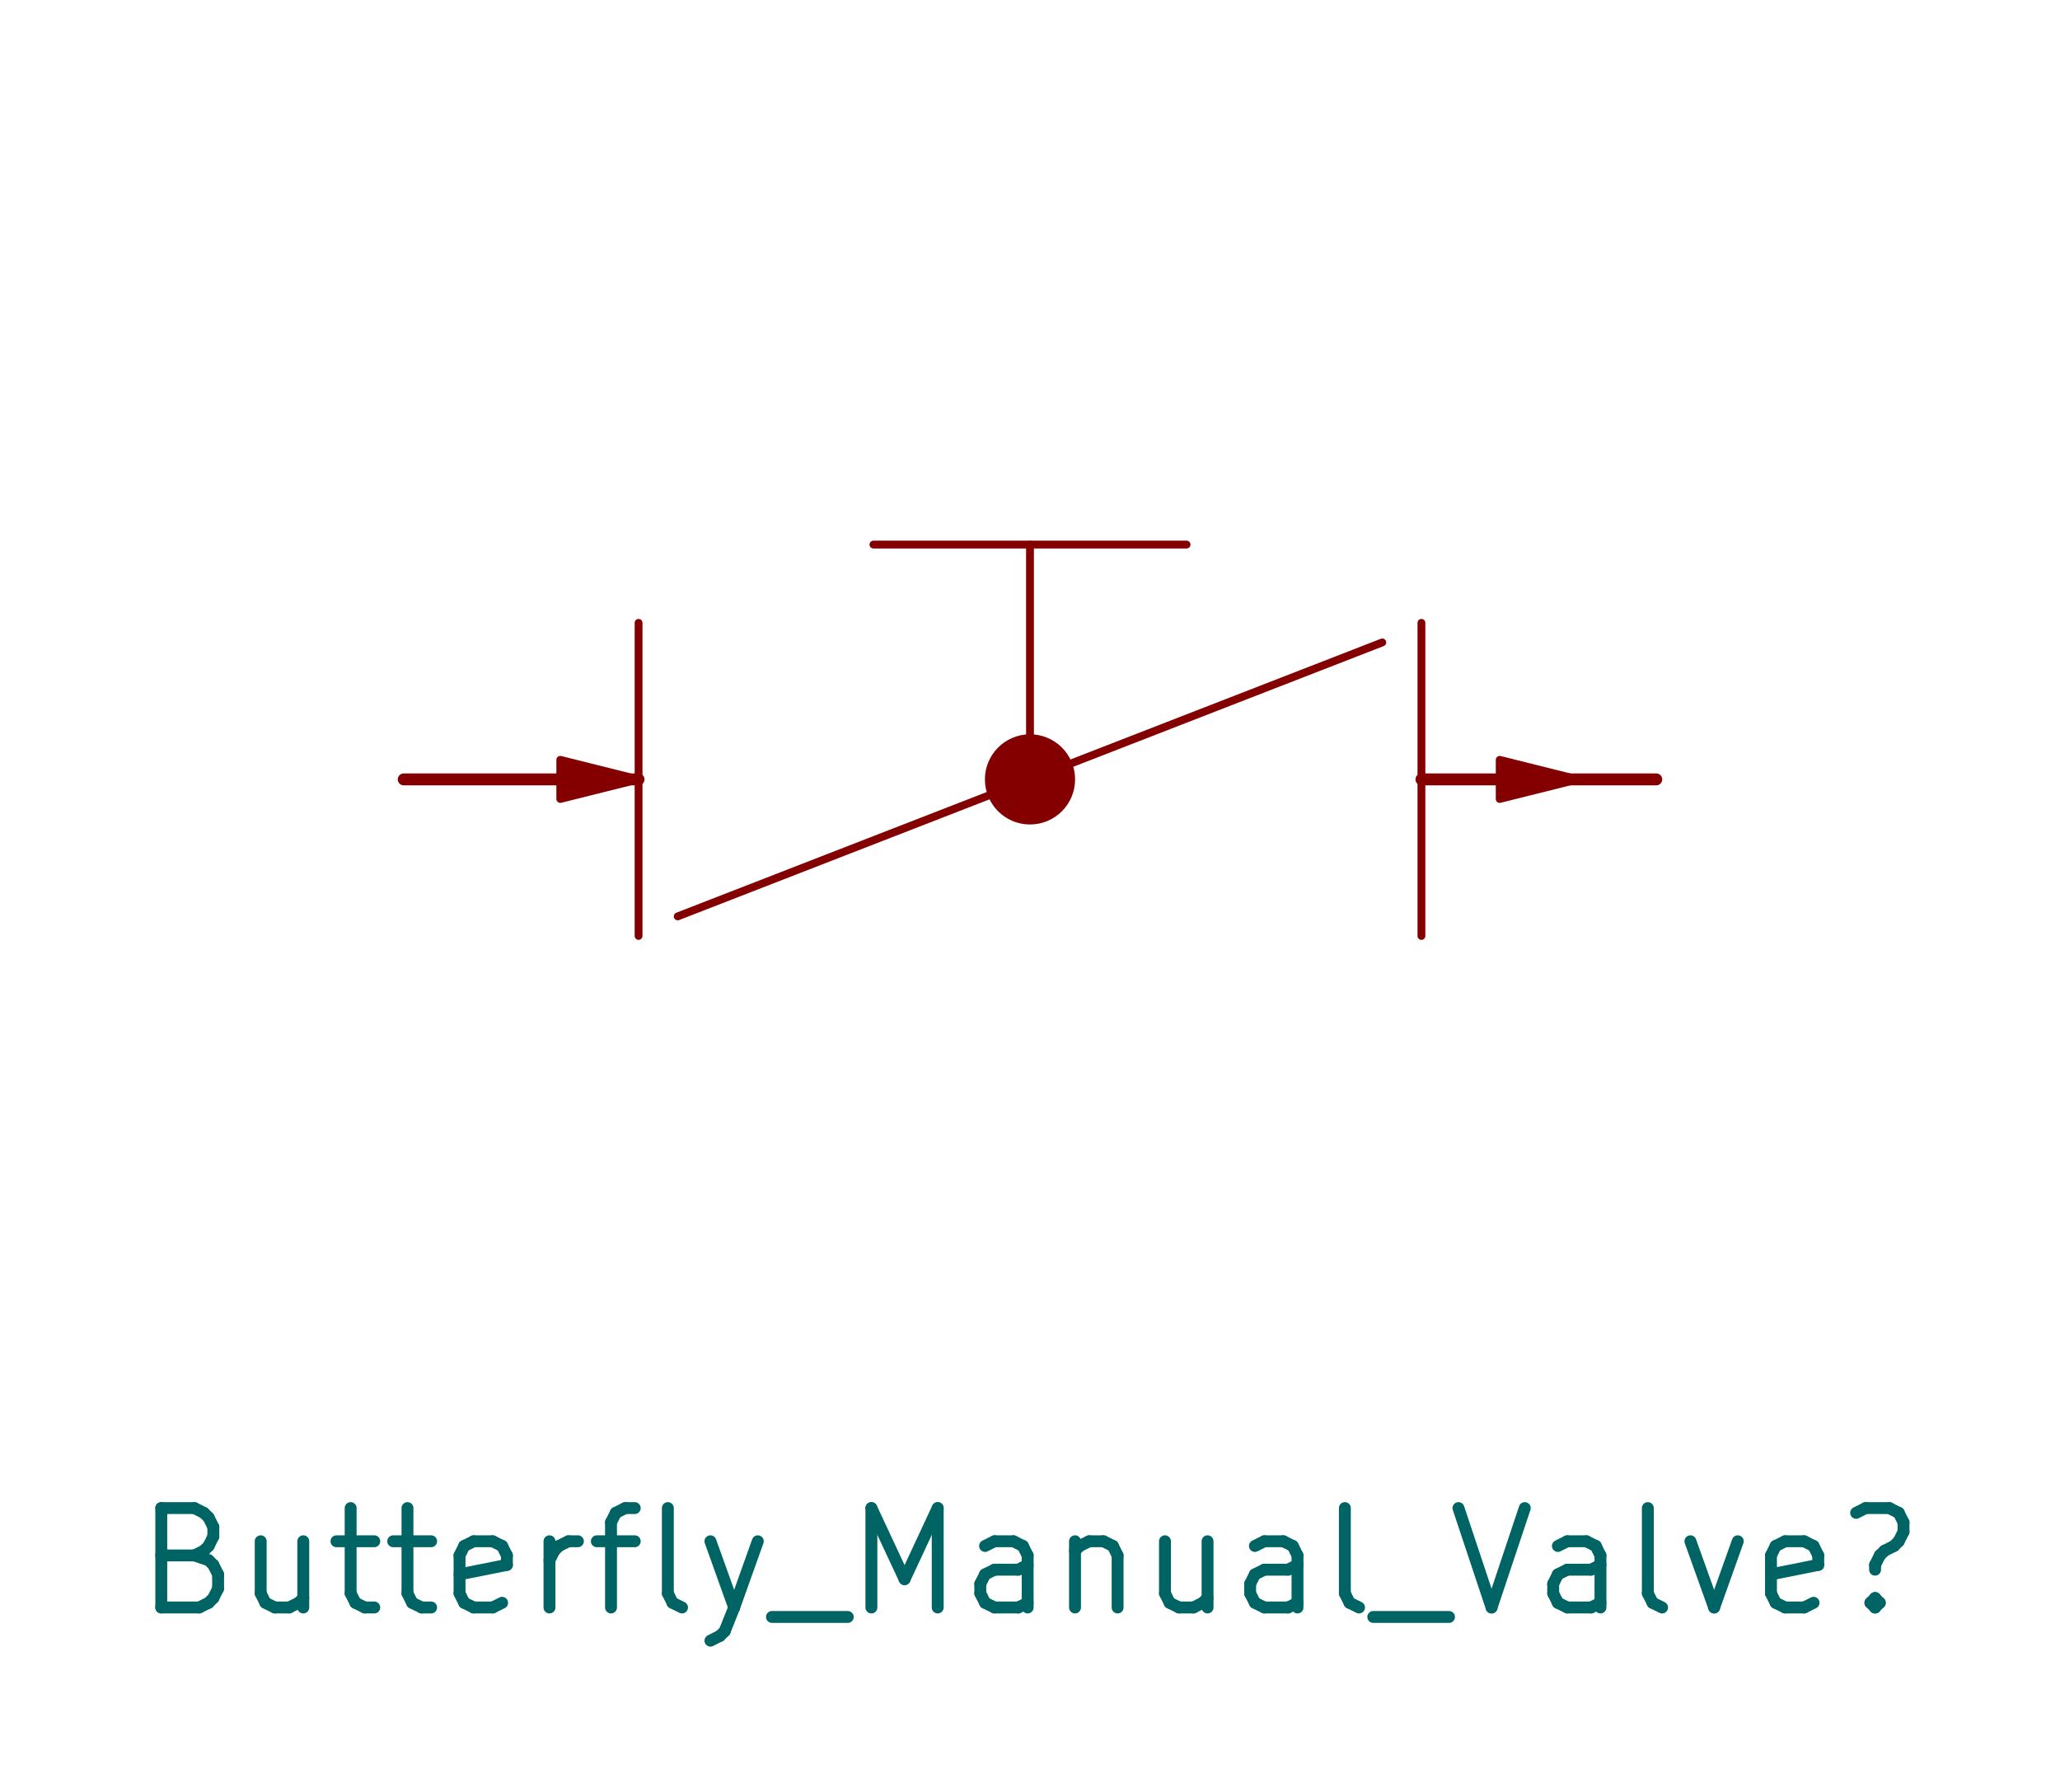
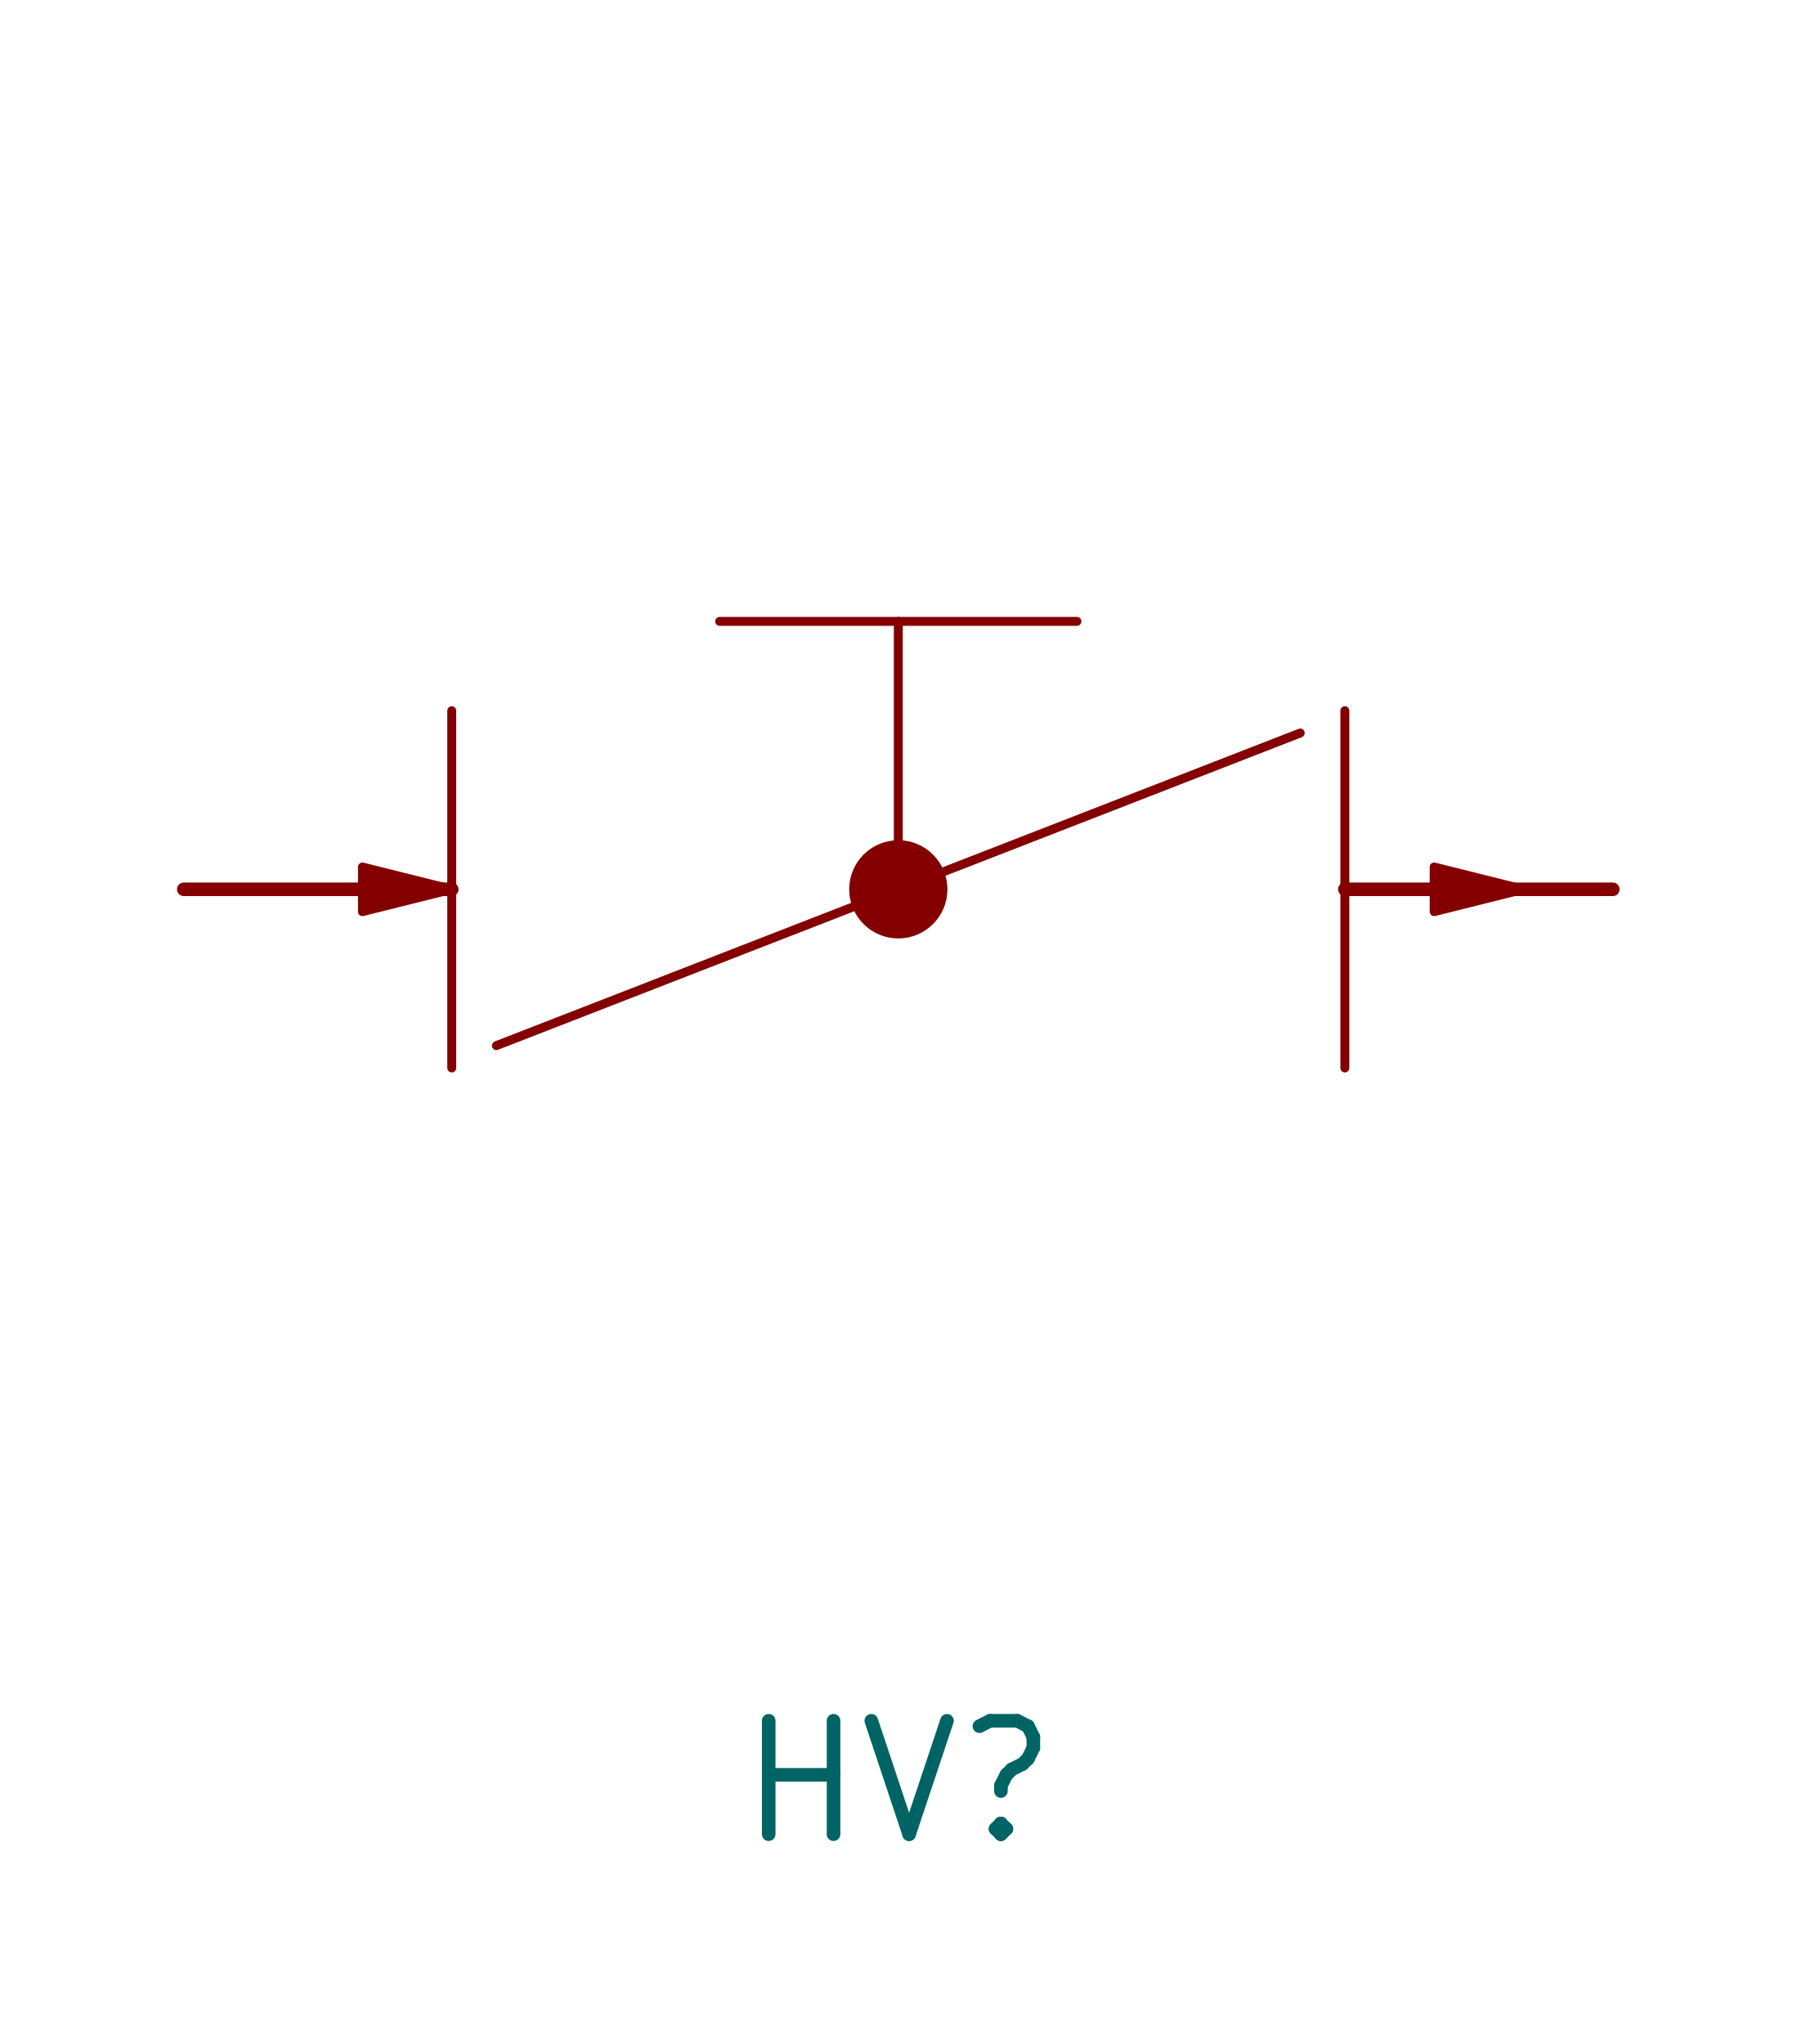
- <svg xmlns="http://www.w3.org/2000/svg" version="1.1" width="26.314mm" height="22.885mm" viewBox="0 0 26.314 22.885">
+ <svg xmlns="http://www.w3.org/2000/svg" version="1.1" width="20.117mm" height="22.885mm" viewBox="0 0 20.117 22.885">
  <g style="fill:#000000; fill-opacity:1;stroke:#000000; stroke-opacity:1; stroke-linecap:round; stroke-linejoin:round;" transform="translate(0 0) scale(1 1)">
-     <path style="fill:#840000; fill-opacity:1; stroke:#840000; stroke-width:0.1; stroke-opacity:1; stroke-linecap:round; stroke-linejoin:round;fill-rule:evenodd;" d="M 7.157,9.957 7.157,9.707 8.157,9.957 7.157,10.207 Z" />
-     <path style="fill:none; stroke:#840000; stroke-width:0.1; stroke-opacity:1; stroke-linecap:round; stroke-linejoin:round;fill:none" d="M 8.157,7.957 8.157,11.957 " />
-     <path style="fill:none; stroke:#840000; stroke-width:0.1; stroke-opacity:1; stroke-linecap:round; stroke-linejoin:round;fill:none" d="M 8.657,11.707 13.157,9.957 " />
-     <path style="fill:none; stroke:#840000; stroke-width:0.1; stroke-opacity:1; stroke-linecap:round; stroke-linejoin:round;fill:none" d="M 13.157,6.957 13.157,9.957 " />
-     <path style="fill:none; stroke:#840000; stroke-width:0.1; stroke-opacity:1; stroke-linecap:round; stroke-linejoin:round;fill:none" d="M 13.157,9.957 17.657,8.207 " />
+     <path style="fill:#840000; fill-opacity:1;  stroke:#840000; stroke-width:0.1; stroke-opacity:1;  stroke-linecap:round; stroke-linejoin:round;fill-rule:evenodd;" d="M 4.058,9.957 4.058,9.707 5.058,9.957 4.058,10.207 Z" />
+     <path style="fill:none;  stroke:#840000; stroke-width:0.1; stroke-opacity:1;  stroke-linecap:round; stroke-linejoin:round;fill:none" d="M 5.058,7.957 5.058,11.957 " />
+     <path style="fill:none;  stroke:#840000; stroke-width:0.1; stroke-opacity:1;  stroke-linecap:round; stroke-linejoin:round;fill:none" d="M 5.558,11.707 10.058,9.957 " />
+     <path style="fill:none;  stroke:#840000; stroke-width:0.1; stroke-opacity:1;  stroke-linecap:round; stroke-linejoin:round;fill:none" d="M 10.058,6.957 10.058,9.957 " />
+     <path style="fill:none;  stroke:#840000; stroke-width:0.1; stroke-opacity:1;  stroke-linecap:round; stroke-linejoin:round;fill:none" d="M 10.058,9.957 14.558,8.207 " />
  </g>
-   <g style="fill:#840000; fill-opacity:1; stroke:#840000; stroke-width:0.152; stroke-opacity:1; stroke-linecap:round; stroke-linejoin:round;">
-     <circle cx="13.157" cy="9.957" r="0.5" />
-     <path style="fill:none; stroke:#840000; stroke-width:0.1; stroke-opacity:1; stroke-linecap:round; stroke-linejoin:round;fill:none" d="M 15.157,6.957 11.157,6.957 " />
-     <path style="fill:none; stroke:#840000; stroke-width:0.1; stroke-opacity:1; stroke-linecap:round; stroke-linejoin:round;fill:none" d="M 18.157,7.957 18.157,11.957 " />
-     <path style="fill:#840000; fill-opacity:1; stroke:#840000; stroke-width:0.1; stroke-opacity:1; stroke-linecap:round; stroke-linejoin:round;fill-rule:evenodd;" d="M 19.157,9.957 19.157,9.707 20.157,9.957 19.157,10.207 Z" />
+   <g style="fill:#840000; fill-opacity:1;  stroke:#840000; stroke-width:0.1; stroke-opacity:1;  stroke-linecap:round; stroke-linejoin:round;">
+     <circle cx="10.058" cy="9.957" r="0.5" />
+     <path style="fill:none;  stroke:#840000; stroke-width:0.1; stroke-opacity:1;  stroke-linecap:round; stroke-linejoin:round;fill:none" d="M 12.058,6.957 8.058,6.957 " />
+     <path style="fill:none;  stroke:#840000; stroke-width:0.1; stroke-opacity:1;  stroke-linecap:round; stroke-linejoin:round;fill:none" d="M 15.058,7.957 15.058,11.957 " />
+     <path style="fill:#840000; fill-opacity:1;  stroke:#840000; stroke-width:0.1; stroke-opacity:1;  stroke-linecap:round; stroke-linejoin:round;fill-rule:evenodd;" d="M 16.058,9.957 16.058,9.707 17.058,9.957 16.058,10.207 Z" />
  </g>
-   <g style="fill:none; stroke:#840000; stroke-width:0.152; stroke-opacity:1; stroke-linecap:round; stroke-linejoin:round;">
-     <path d="M8.157 9.957 L5.157 9.957 " />
-     <path d="M18.157 9.957 L21.157 9.957 " />
+   <g style="fill:none;  stroke:#840000; stroke-width:0.152; stroke-opacity:1;  stroke-linecap:round; stroke-linejoin:round;">
+     <path d="M5.058 9.957 L2.058 9.957 " />
+     <path d="M15.058 9.957 L18.058 9.957 " />
  </g>
-   <g style="fill:none; stroke:#006464; stroke-width:0.152; stroke-opacity:1; stroke-linecap:round; stroke-linejoin:round;">
-     <text x="13.157" y="20.592" textLength="23.002" font-size="1.693" lengthAdjust="spacingAndGlyphs" text-anchor="middle" opacity="0" stroke-opacity="0">Butterfly_Manual_Valve?</text>
+   <g style="fill:none;  stroke:#006464; stroke-width:0.152; stroke-opacity:1;  stroke-linecap:round; stroke-linejoin:round;">
+     <text x="10.058" y="20.592" textLength="3.711" font-size="1.693" lengthAdjust="spacingAndGlyphs" text-anchor="middle" opacity="0" stroke-opacity="0">HV?</text>
    <g class="stroked-text">
-       <path d="M2.483 19.871 L2.665 19.932 " />
-       <path d="M2.665 19.932 L2.725 19.992 " />
-       <path d="M2.725 19.992 L2.786 20.113 " />
-       <path d="M2.786 20.113 L2.786 20.294 " />
-       <path d="M2.786 20.294 L2.725 20.416 " />
-       <path d="M2.725 20.416 L2.665 20.476 " />
-       <path d="M2.665 20.476 L2.544 20.536 " />
-       <path d="M2.544 20.536 L2.06 20.536 " />
-       <path d="M2.06 20.536 L2.06 19.266 " />
-       <path d="M2.06 19.266 L2.483 19.266 " />
-       <path d="M2.483 19.266 L2.604 19.327 " />
-       <path d="M2.604 19.327 L2.665 19.387 " />
-       <path d="M2.665 19.387 L2.725 19.508 " />
-       <path d="M2.725 19.508 L2.725 19.629 " />
-       <path d="M2.725 19.629 L2.665 19.75 " />
-       <path d="M2.665 19.75 L2.604 19.811 " />
-       <path d="M2.604 19.811 L2.483 19.871 " />
-       <path d="M2.483 19.871 L2.06 19.871 " />
-       <path d="M3.874 19.69 L3.874 20.536 " />
-       <path d="M3.33 19.69 L3.33 20.355 " />
-       <path d="M3.33 20.355 L3.39 20.476 " />
-       <path d="M3.39 20.476 L3.511 20.536 " />
-       <path d="M3.511 20.536 L3.693 20.536 " />
-       <path d="M3.693 20.536 L3.814 20.476 " />
-       <path d="M3.814 20.476 L3.874 20.416 " />
-       <path d="M4.298 19.69 L4.781 19.69 " />
-       <path d="M4.479 19.266 L4.479 20.355 " />
-       <path d="M4.479 20.355 L4.54 20.476 " />
-       <path d="M4.54 20.476 L4.66 20.536 " />
-       <path d="M4.66 20.536 L4.781 20.536 " />
-       <path d="M5.023 19.69 L5.507 19.69 " />
-       <path d="M5.205 19.266 L5.205 20.355 " />
-       <path d="M5.205 20.355 L5.265 20.476 " />
-       <path d="M5.265 20.476 L5.386 20.536 " />
-       <path d="M5.386 20.536 L5.507 20.536 " />
-       <path d="M6.414 20.476 L6.293 20.536 " />
-       <path d="M6.293 20.536 L6.051 20.536 " />
-       <path d="M6.051 20.536 L5.93 20.476 " />
-       <path d="M5.93 20.476 L5.87 20.355 " />
-       <path d="M5.87 20.355 L5.87 19.871 " />
-       <path d="M5.87 19.871 L5.93 19.75 " />
-       <path d="M5.93 19.75 L6.051 19.69 " />
-       <path d="M6.051 19.69 L6.293 19.69 " />
-       <path d="M6.293 19.69 L6.414 19.75 " />
-       <path d="M6.414 19.75 L6.475 19.871 " />
-       <path d="M6.475 19.871 L6.475 19.992 " />
-       <path d="M6.475 19.992 L5.87 20.113 " />
-       <path d="M7.019 20.536 L7.019 19.69 " />
-       <path d="M7.019 19.932 L7.08 19.811 " />
-       <path d="M7.08 19.811 L7.14 19.75 " />
-       <path d="M7.14 19.75 L7.261 19.69 " />
-       <path d="M7.261 19.69 L7.382 19.69 " />
-       <path d="M7.624 19.69 L8.108 19.69 " />
-       <path d="M7.805 20.536 L7.805 19.448 " />
-       <path d="M7.805 19.448 L7.866 19.327 " />
-       <path d="M7.866 19.327 L7.987 19.266 " />
-       <path d="M7.987 19.266 L8.108 19.266 " />
-       <path d="M8.712 20.536 L8.591 20.476 " />
-       <path d="M8.591 20.476 L8.531 20.355 " />
-       <path d="M8.531 20.355 L8.531 19.266 " />
-       <path d="M9.075 19.69 L9.378 20.536 " />
-       <path d="M9.68 19.69 L9.378 20.536 " />
-       <path d="M9.378 20.536 L9.257 20.839 " />
-       <path d="M9.257 20.839 L9.196 20.899 " />
-       <path d="M9.196 20.899 L9.075 20.96 " />
-       <path d="M9.861 20.657 L10.829 20.657 " />
-       <path d="M11.131 20.536 L11.131 19.266 " />
-       <path d="M11.131 19.266 L11.555 20.174 " />
-       <path d="M11.555 20.174 L11.978 19.266 " />
-       <path d="M11.978 19.266 L11.978 20.536 " />
-       <path d="M13.127 20.536 L13.127 19.871 " />
-       <path d="M13.127 19.871 L13.066 19.75 " />
-       <path d="M13.066 19.75 L12.946 19.69 " />
-       <path d="M12.946 19.69 L12.704 19.69 " />
-       <path d="M12.704 19.69 L12.583 19.75 " />
-       <path d="M13.127 20.476 L13.006 20.536 " />
-       <path d="M13.006 20.536 L12.704 20.536 " />
-       <path d="M12.704 20.536 L12.583 20.476 " />
-       <path d="M12.583 20.476 L12.522 20.355 " />
-       <path d="M12.522 20.355 L12.522 20.234 " />
-       <path d="M12.522 20.234 L12.583 20.113 " />
-       <path d="M12.583 20.113 L12.704 20.053 " />
-       <path d="M12.704 20.053 L13.006 20.053 " />
-       <path d="M13.006 20.053 L13.127 19.992 " />
-       <path d="M13.732 19.69 L13.732 20.536 " />
-       <path d="M13.732 19.811 L13.792 19.75 " />
-       <path d="M13.792 19.75 L13.913 19.69 " />
-       <path d="M13.913 19.69 L14.095 19.69 " />
-       <path d="M14.095 19.69 L14.216 19.75 " />
-       <path d="M14.216 19.75 L14.276 19.871 " />
-       <path d="M14.276 19.871 L14.276 20.536 " />
-       <path d="M15.425 19.69 L15.425 20.536 " />
-       <path d="M14.881 19.69 L14.881 20.355 " />
-       <path d="M14.881 20.355 L14.941 20.476 " />
-       <path d="M14.941 20.476 L15.062 20.536 " />
-       <path d="M15.062 20.536 L15.244 20.536 " />
-       <path d="M15.244 20.536 L15.364 20.476 " />
-       <path d="M15.364 20.476 L15.425 20.416 " />
-       <path d="M16.574 20.536 L16.574 19.871 " />
-       <path d="M16.574 19.871 L16.514 19.75 " />
-       <path d="M16.514 19.75 L16.393 19.69 " />
-       <path d="M16.393 19.69 L16.151 19.69 " />
-       <path d="M16.151 19.69 L16.03 19.75 " />
-       <path d="M16.574 20.476 L16.453 20.536 " />
-       <path d="M16.453 20.536 L16.151 20.536 " />
-       <path d="M16.151 20.536 L16.03 20.476 " />
-       <path d="M16.03 20.476 L15.969 20.355 " />
-       <path d="M15.969 20.355 L15.969 20.234 " />
-       <path d="M15.969 20.234 L16.03 20.113 " />
-       <path d="M16.03 20.113 L16.151 20.053 " />
-       <path d="M16.151 20.053 L16.453 20.053 " />
-       <path d="M16.453 20.053 L16.574 19.992 " />
-       <path d="M17.36 20.536 L17.239 20.476 " />
-       <path d="M17.239 20.476 L17.179 20.355 " />
-       <path d="M17.179 20.355 L17.179 19.266 " />
-       <path d="M17.542 20.657 L18.509 20.657 " />
-       <path d="M18.63 19.266 L19.053 20.536 " />
-       <path d="M19.053 20.536 L19.477 19.266 " />
-       <path d="M20.444 20.536 L20.444 19.871 " />
-       <path d="M20.444 19.871 L20.384 19.75 " />
-       <path d="M20.384 19.75 L20.263 19.69 " />
-       <path d="M20.263 19.69 L20.021 19.69 " />
-       <path d="M20.021 19.69 L19.9 19.75 " />
-       <path d="M20.444 20.476 L20.323 20.536 " />
-       <path d="M20.323 20.536 L20.021 20.536 " />
-       <path d="M20.021 20.536 L19.9 20.476 " />
-       <path d="M19.9 20.476 L19.84 20.355 " />
-       <path d="M19.84 20.355 L19.84 20.234 " />
-       <path d="M19.84 20.234 L19.9 20.113 " />
-       <path d="M19.9 20.113 L20.021 20.053 " />
-       <path d="M20.021 20.053 L20.323 20.053 " />
-       <path d="M20.323 20.053 L20.444 19.992 " />
-       <path d="M21.231 20.536 L21.11 20.476 " />
-       <path d="M21.11 20.476 L21.049 20.355 " />
-       <path d="M21.049 20.355 L21.049 19.266 " />
-       <path d="M21.593 19.69 L21.896 20.536 " />
-       <path d="M21.896 20.536 L22.198 19.69 " />
-       <path d="M23.166 20.476 L23.045 20.536 " />
-       <path d="M23.045 20.536 L22.803 20.536 " />
-       <path d="M22.803 20.536 L22.682 20.476 " />
-       <path d="M22.682 20.476 L22.622 20.355 " />
-       <path d="M22.622 20.355 L22.622 19.871 " />
-       <path d="M22.622 19.871 L22.682 19.75 " />
-       <path d="M22.682 19.75 L22.803 19.69 " />
-       <path d="M22.803 19.69 L23.045 19.69 " />
-       <path d="M23.045 19.69 L23.166 19.75 " />
-       <path d="M23.166 19.75 L23.226 19.871 " />
-       <path d="M23.226 19.871 L23.226 19.992 " />
-       <path d="M23.226 19.992 L22.622 20.113 " />
-       <path d="M23.952 20.416 L24.012 20.476 " />
-       <path d="M24.012 20.476 L23.952 20.536 " />
-       <path d="M23.952 20.536 L23.892 20.476 " />
-       <path d="M23.892 20.476 L23.952 20.416 " />
-       <path d="M23.952 20.416 L23.952 20.536 " />
-       <path d="M23.71 19.327 L23.831 19.266 " />
-       <path d="M23.831 19.266 L24.133 19.266 " />
-       <path d="M24.133 19.266 L24.254 19.327 " />
-       <path d="M24.254 19.327 L24.315 19.448 " />
-       <path d="M24.315 19.448 L24.315 19.569 " />
-       <path d="M24.315 19.569 L24.254 19.69 " />
-       <path d="M24.254 19.69 L24.194 19.75 " />
-       <path d="M24.194 19.75 L24.073 19.811 " />
-       <path d="M24.073 19.811 L24.012 19.871 " />
-       <path d="M24.012 19.871 L23.952 19.992 " />
-       <path d="M23.952 19.992 L23.952 20.053 " />
+       <path d="M8.607 20.536 L8.607 19.266 " />
+       <path d="M8.607 19.871 L9.333 19.871 " />
+       <path d="M9.333 20.536 L9.333 19.266 " />
+       <path d="M9.756 19.266 L10.179 20.536 " />
+       <path d="M10.179 20.536 L10.603 19.266 " />
+       <path d="M11.207 20.416 L11.268 20.476 " />
+       <path d="M11.268 20.476 L11.207 20.536 " />
+       <path d="M11.207 20.536 L11.147 20.476 " />
+       <path d="M11.147 20.476 L11.207 20.416 " />
+       <path d="M11.207 20.416 L11.207 20.536 " />
+       <path d="M10.966 19.327 L11.086 19.266 " />
+       <path d="M11.086 19.266 L11.389 19.266 " />
+       <path d="M11.389 19.266 L11.51 19.327 " />
+       <path d="M11.51 19.327 L11.57 19.448 " />
+       <path d="M11.57 19.448 L11.57 19.569 " />
+       <path d="M11.57 19.569 L11.51 19.69 " />
+       <path d="M11.51 19.69 L11.449 19.75 " />
+       <path d="M11.449 19.75 L11.328 19.811 " />
+       <path d="M11.328 19.811 L11.268 19.871 " />
+       <path d="M11.268 19.871 L11.207 19.992 " />
+       <path d="M11.207 19.992 L11.207 20.053 " />
    </g>
  </g>
</svg>
